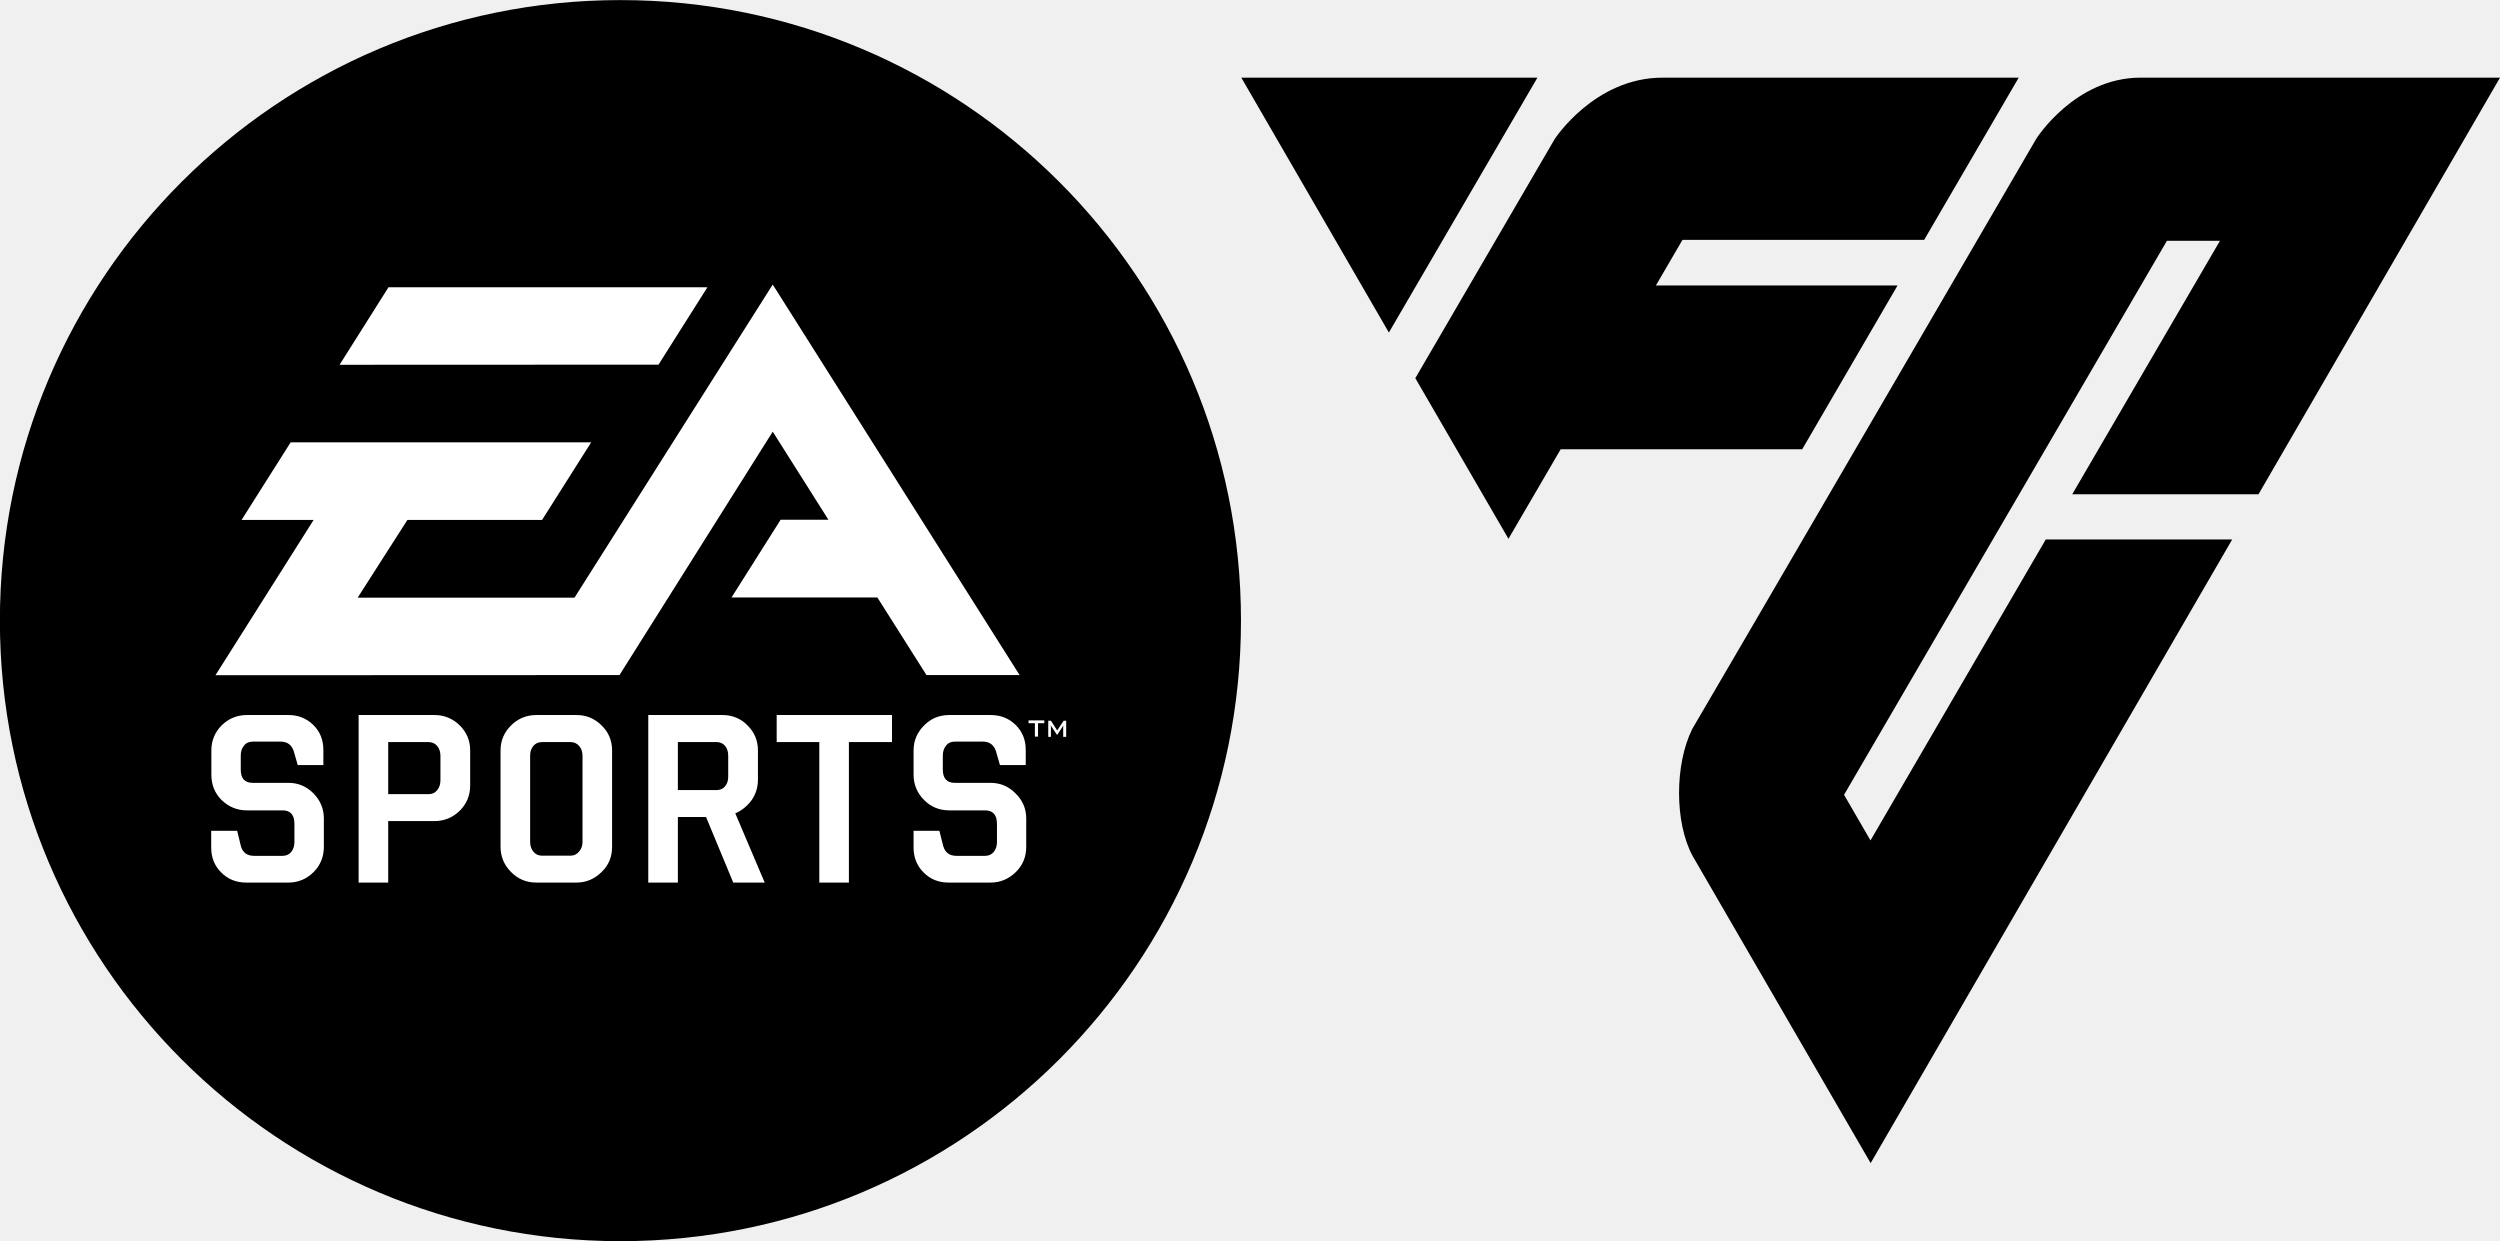
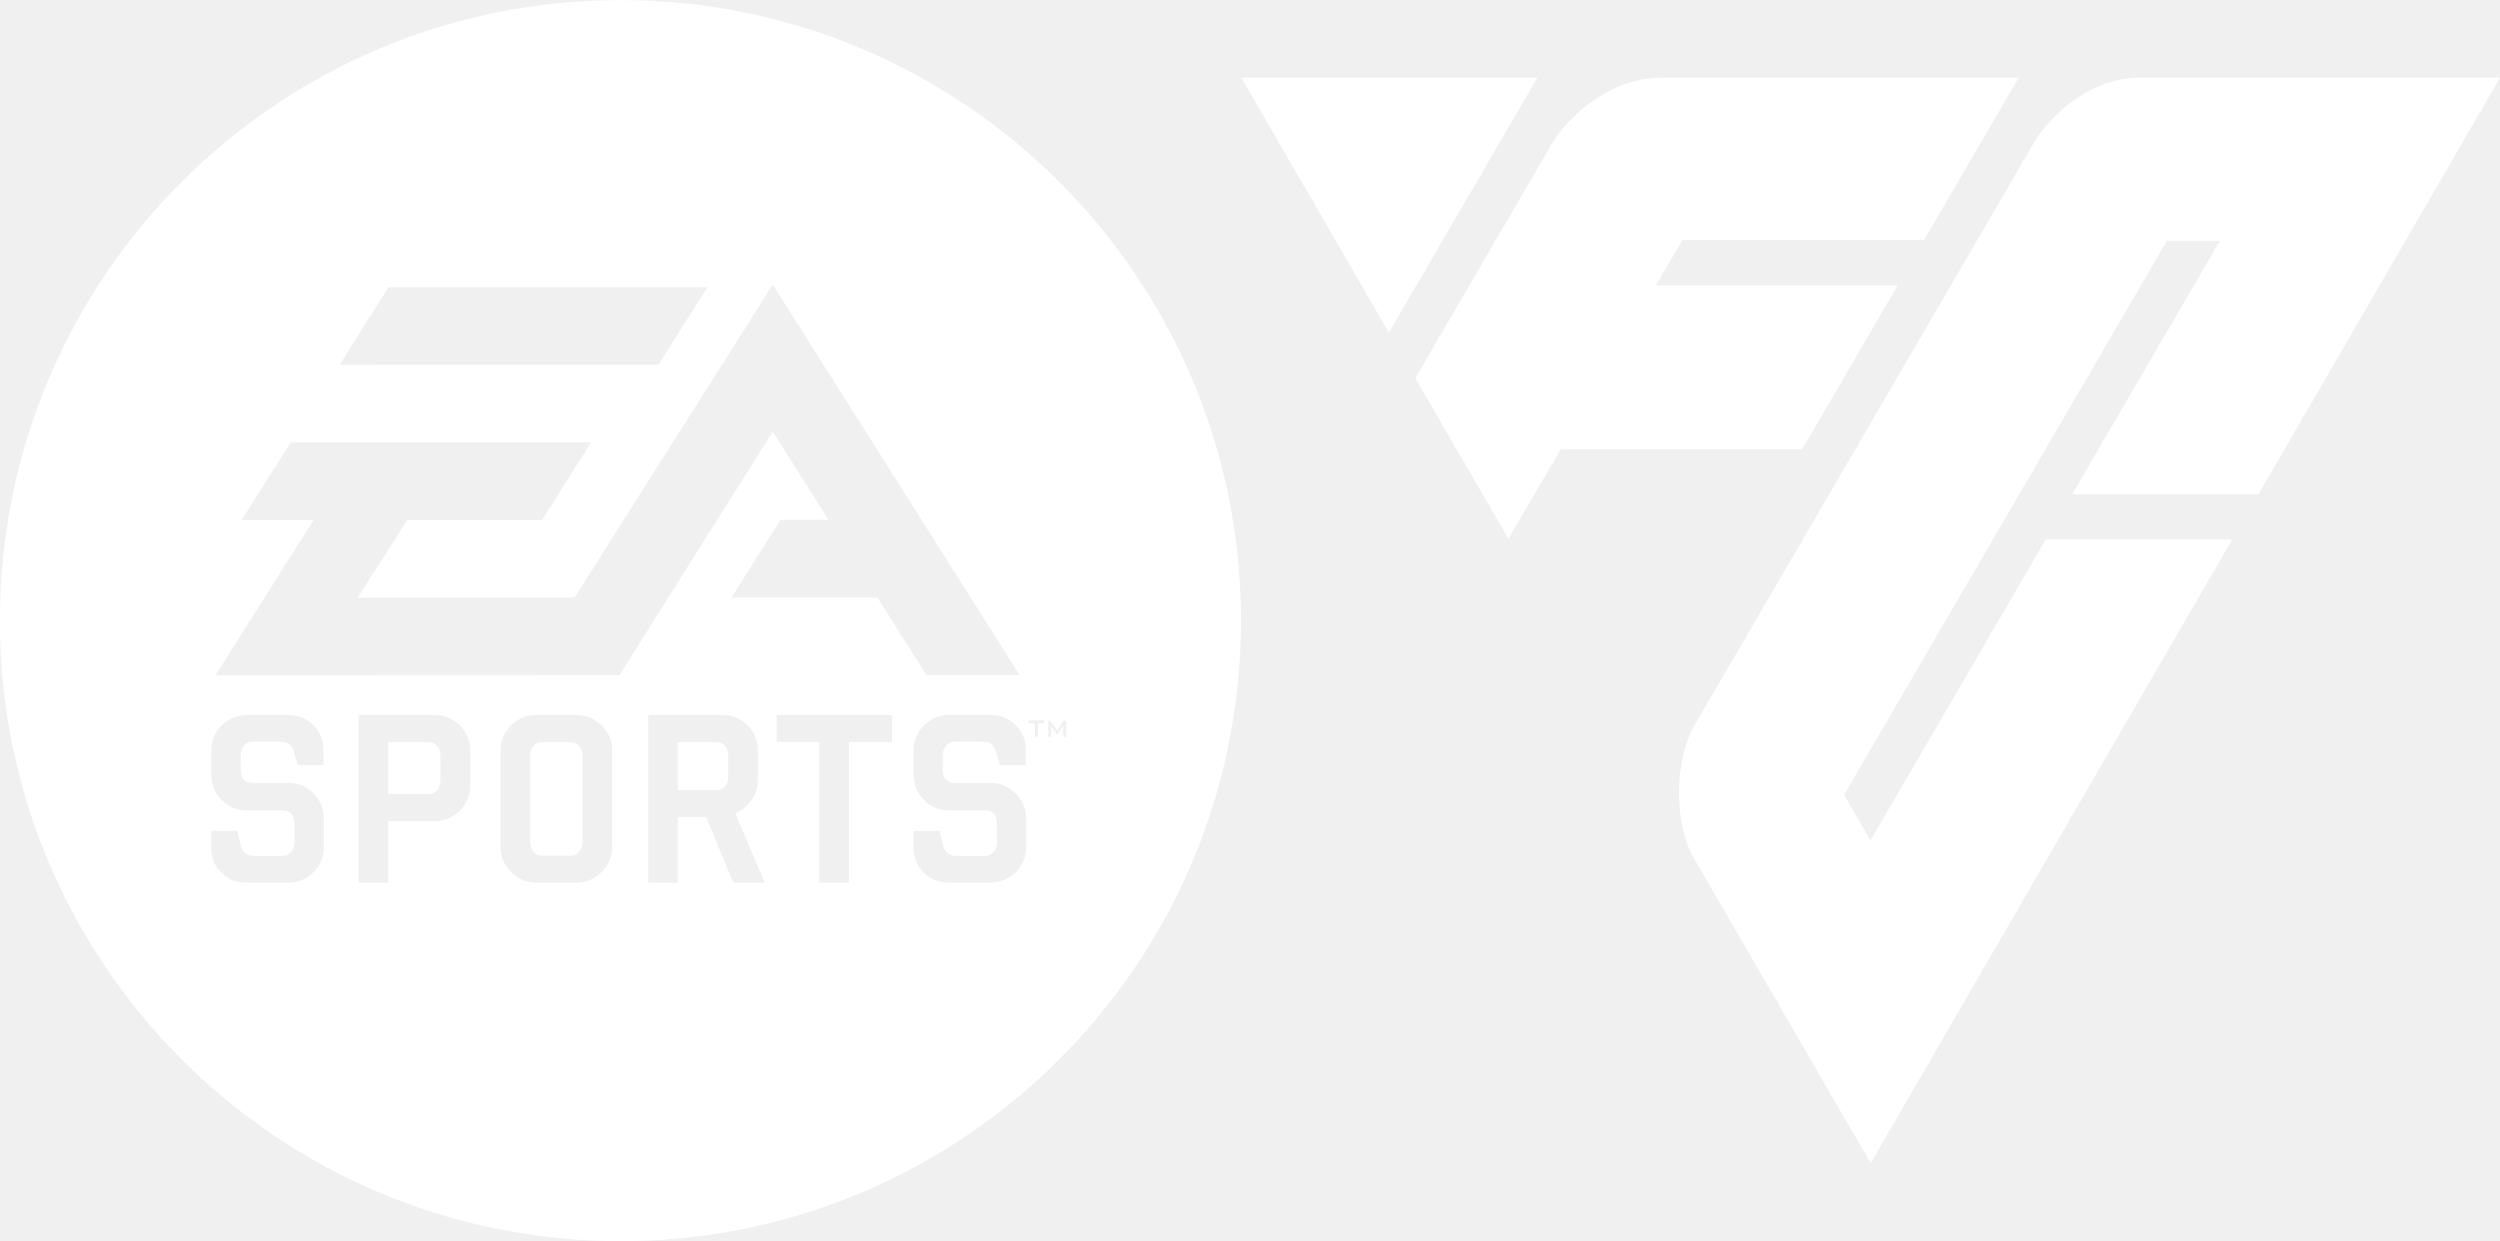
<svg xmlns="http://www.w3.org/2000/svg" fill="none" viewBox="8.08 5.18 92.85 46.09">
-   <path d="M31.123 7.006C19.407 7.006 9.905 16.508 9.905 28.224C9.905 39.941 19.407 49.442 31.123 49.442C42.839 49.442 52.341 39.941 52.341 28.224C52.341 16.508 42.839 7.006 31.123 7.006Z" fill="white" />
-   <path d="M54.182 8.064L59.663 17.53L65.18 8.064H54.182Z" fill="black" />
-   <path d="M84.054 25.226L77.55 36.393L76.568 34.699L88.559 14.124H90.529L85.042 23.538H91.96L100.93 8.064C100.93 8.064 89.459 8.064 87.578 8.064C85.141 8.064 83.709 10.331 83.709 10.331C83.709 10.331 70.941 32.256 70.929 32.256C70.275 33.577 70.275 35.727 70.941 36.966C70.953 36.989 77.556 48.378 77.556 48.378L90.984 25.215H84.054V25.226Z" fill="black" />
-   <path d="M66.044 21.866H75.014L78.555 15.783H69.58L70.567 14.089H79.543L83.055 8.064C83.055 8.064 72.157 8.064 69.825 8.064C67.301 8.064 65.822 10.343 65.822 10.343L60.645 19.225L64.104 25.191L66.044 21.866Z" fill="black" />
-   <path d="M23.994 32.741H22.498V34.675H24C24.128 34.675 24.234 34.629 24.315 34.529C24.397 34.43 24.438 34.313 24.438 34.161V33.25C24.438 33.098 24.397 32.981 24.315 32.882C24.234 32.788 24.123 32.741 23.994 32.741Z" fill="black" />
-   <path d="M34.7 32.741H33.256V34.523H34.7C34.828 34.523 34.933 34.477 35.009 34.383C35.091 34.29 35.126 34.167 35.126 34.021V33.25C35.126 33.103 35.091 32.981 35.009 32.882C34.927 32.788 34.822 32.741 34.7 32.741Z" fill="black" />
-   <path d="M29.271 32.741H28.213C28.073 32.741 27.968 32.788 27.886 32.887C27.804 32.987 27.769 33.103 27.769 33.255V36.446C27.769 36.592 27.81 36.709 27.886 36.808C27.968 36.908 28.073 36.96 28.213 36.96H29.271C29.399 36.96 29.505 36.908 29.586 36.808C29.674 36.709 29.715 36.592 29.715 36.446V33.25C29.715 33.103 29.674 32.981 29.586 32.882C29.505 32.788 29.399 32.741 29.271 32.741Z" fill="black" />
-   <path d="M31.123 5.183C18.396 5.183 8.076 15.503 8.076 28.23C8.076 40.957 18.396 51.277 31.123 51.277C43.85 51.277 54.17 40.957 54.17 28.23C54.17 15.503 43.85 5.183 31.123 5.183ZM22.509 15.848H34.354L32.537 18.723L20.692 18.728L22.509 15.848ZM20.108 36.633C20.108 37.001 19.979 37.317 19.728 37.568C19.471 37.825 19.155 37.959 18.793 37.959H17.227C16.859 37.959 16.543 37.837 16.298 37.585C16.047 37.34 15.924 37.03 15.924 36.656V36.037H16.888L17.028 36.61C17.093 36.843 17.256 36.966 17.519 36.966H18.577C18.705 36.966 18.816 36.919 18.898 36.82C18.974 36.726 19.015 36.598 19.015 36.458V35.78C19.015 35.447 18.869 35.277 18.577 35.277H17.25C16.888 35.277 16.573 35.149 16.309 34.892C16.052 34.635 15.93 34.319 15.93 33.951V33.051C15.93 32.689 16.058 32.379 16.309 32.122C16.573 31.865 16.888 31.736 17.25 31.736H18.793C19.155 31.736 19.465 31.859 19.716 32.104C19.968 32.355 20.09 32.659 20.09 33.033V33.594H19.138L18.992 33.086C18.916 32.846 18.752 32.724 18.507 32.724H17.466C17.332 32.724 17.221 32.77 17.145 32.87C17.058 32.969 17.022 33.092 17.022 33.238V33.764C17.022 34.091 17.169 34.255 17.466 34.255H18.793C19.149 34.255 19.465 34.383 19.722 34.646C19.979 34.909 20.108 35.219 20.108 35.575V36.633ZM25.542 34.354C25.542 34.722 25.414 35.032 25.157 35.289C24.894 35.546 24.578 35.675 24.216 35.675H22.498V37.959H21.399V31.736H24.216C24.578 31.736 24.894 31.865 25.157 32.122C25.414 32.379 25.542 32.689 25.542 33.045V34.354ZM30.813 36.621C30.813 37.001 30.691 37.311 30.422 37.568C30.159 37.825 29.855 37.959 29.487 37.959H28.003C27.634 37.959 27.319 37.831 27.062 37.568C26.805 37.311 26.67 37.001 26.67 36.621V33.045C26.67 32.689 26.805 32.373 27.062 32.122C27.319 31.865 27.634 31.736 28.003 31.736H29.487C29.855 31.736 30.165 31.865 30.422 32.122C30.685 32.373 30.813 32.689 30.813 33.051V36.621ZM31.088 30.252L16.082 30.258L19.728 24.49H17.052L18.875 21.609H30.036L28.213 24.49H23.211L21.364 27.377H29.417L36.779 15.748L45.948 30.252H42.489L40.666 27.371H35.248L37.072 24.484H38.848L36.779 21.212L31.088 30.252ZM35.313 37.959L34.302 35.523H33.256V37.959H32.157V31.736H34.91C35.278 31.736 35.593 31.865 35.844 32.122C36.102 32.379 36.23 32.689 36.23 33.045V34.132C36.23 34.412 36.154 34.669 35.996 34.897C35.833 35.12 35.628 35.283 35.389 35.388L36.481 37.959H35.313ZM41.203 32.741H39.608V37.959H38.509V32.741H36.926V31.736H41.209V32.741H41.203ZM46.194 36.633C46.194 37.001 46.065 37.317 45.808 37.568C45.545 37.825 45.235 37.959 44.867 37.959H43.313C42.939 37.959 42.635 37.837 42.383 37.585C42.138 37.34 42.01 37.03 42.01 36.656V36.037H42.968L43.114 36.61C43.184 36.843 43.342 36.966 43.605 36.966H44.663C44.797 36.966 44.908 36.919 44.99 36.82C45.066 36.726 45.107 36.598 45.107 36.458V35.78C45.107 35.447 44.961 35.277 44.663 35.277H43.336C42.968 35.277 42.652 35.149 42.401 34.892C42.144 34.635 42.01 34.319 42.01 33.951V33.051C42.01 32.689 42.144 32.379 42.401 32.122C42.652 31.865 42.968 31.736 43.336 31.736H44.873C45.241 31.736 45.551 31.859 45.802 32.104C46.053 32.355 46.176 32.659 46.176 33.033V33.594H45.218L45.072 33.086C44.996 32.846 44.832 32.724 44.587 32.724H43.541C43.406 32.724 43.295 32.77 43.219 32.87C43.137 32.969 43.096 33.092 43.096 33.238V33.764C43.096 34.091 43.248 34.255 43.541 34.255H44.867C45.229 34.255 45.539 34.383 45.796 34.646C46.065 34.909 46.194 35.219 46.194 35.575V36.633ZM46.865 32.04H46.632V32.537H46.515V32.04H46.281V31.935H46.865V32.04ZM47.567 32.542V32.169C47.567 32.151 47.567 32.133 47.573 32.104C47.561 32.128 47.561 32.151 47.543 32.169L47.35 32.467H47.333L47.134 32.169C47.123 32.151 47.111 32.128 47.099 32.11C47.099 32.133 47.111 32.157 47.111 32.174V32.548H47.012V31.947H47.111L47.345 32.309L47.584 31.947H47.678V32.548H47.567V32.542Z" fill="black" />
+   <path d="M54.182 8.064L59.663 17.53L65.18 8.064H54.182Z" fill="#FFFFFF" />
+   <path d="M84.054 25.226L77.55 36.393L76.568 34.699L88.559 14.124H90.529L85.042 23.538H91.96L100.93 8.064C100.93 8.064 89.459 8.064 87.578 8.064C85.141 8.064 83.709 10.331 83.709 10.331C83.709 10.331 70.941 32.256 70.929 32.256C70.275 33.577 70.275 35.727 70.941 36.966C70.953 36.989 77.556 48.378 77.556 48.378L90.984 25.215H84.054V25.226Z" fill="#FFFFFF" />
+   <path d="M66.044 21.866H75.014L78.555 15.783H69.58L70.567 14.089H79.543L83.055 8.064C83.055 8.064 72.157 8.064 69.825 8.064C67.301 8.064 65.822 10.343 65.822 10.343L60.645 19.225L64.104 25.191L66.044 21.866Z" fill="#FFFFFF" />
+   <path d="M23.994 32.741H22.498V34.675H24C24.128 34.675 24.234 34.629 24.315 34.529C24.397 34.43 24.438 34.313 24.438 34.161V33.25C24.438 33.098 24.397 32.981 24.315 32.882C24.234 32.788 24.123 32.741 23.994 32.741Z" fill="#FFFFFF" />
+   <path d="M34.7 32.741H33.256V34.523H34.7C34.828 34.523 34.933 34.477 35.009 34.383C35.091 34.29 35.126 34.167 35.126 34.021V33.25C35.126 33.103 35.091 32.981 35.009 32.882C34.927 32.788 34.822 32.741 34.7 32.741Z" fill="#FFFFFF" />
+   <path d="M29.271 32.741H28.213C28.073 32.741 27.968 32.788 27.886 32.887C27.804 32.987 27.769 33.103 27.769 33.255V36.446C27.769 36.592 27.81 36.709 27.886 36.808C27.968 36.908 28.073 36.96 28.213 36.96H29.271C29.399 36.96 29.505 36.908 29.586 36.808C29.674 36.709 29.715 36.592 29.715 36.446V33.25C29.715 33.103 29.674 32.981 29.586 32.882C29.505 32.788 29.399 32.741 29.271 32.741Z" fill="#FFFFFF" />
+   <path d="M31.123 5.183C18.396 5.183 8.076 15.503 8.076 28.23C8.076 40.957 18.396 51.277 31.123 51.277C43.85 51.277 54.17 40.957 54.17 28.23C54.17 15.503 43.85 5.183 31.123 5.183ZM22.509 15.848H34.354L32.537 18.723L20.692 18.728L22.509 15.848ZM20.108 36.633C20.108 37.001 19.979 37.317 19.728 37.568C19.471 37.825 19.155 37.959 18.793 37.959H17.227C16.859 37.959 16.543 37.837 16.298 37.585C16.047 37.34 15.924 37.03 15.924 36.656V36.037H16.888L17.028 36.61C17.093 36.843 17.256 36.966 17.519 36.966H18.577C18.705 36.966 18.816 36.919 18.898 36.82C18.974 36.726 19.015 36.598 19.015 36.458V35.78C19.015 35.447 18.869 35.277 18.577 35.277H17.25C16.888 35.277 16.573 35.149 16.309 34.892C16.052 34.635 15.93 34.319 15.93 33.951V33.051C15.93 32.689 16.058 32.379 16.309 32.122C16.573 31.865 16.888 31.736 17.25 31.736H18.793C19.155 31.736 19.465 31.859 19.716 32.104C19.968 32.355 20.09 32.659 20.09 33.033V33.594H19.138L18.992 33.086C18.916 32.846 18.752 32.724 18.507 32.724H17.466C17.332 32.724 17.221 32.77 17.145 32.87C17.058 32.969 17.022 33.092 17.022 33.238V33.764C17.022 34.091 17.169 34.255 17.466 34.255H18.793C19.149 34.255 19.465 34.383 19.722 34.646C19.979 34.909 20.108 35.219 20.108 35.575V36.633ZM25.542 34.354C25.542 34.722 25.414 35.032 25.157 35.289C24.894 35.546 24.578 35.675 24.216 35.675H22.498V37.959H21.399V31.736H24.216C24.578 31.736 24.894 31.865 25.157 32.122C25.414 32.379 25.542 32.689 25.542 33.045V34.354ZM30.813 36.621C30.813 37.001 30.691 37.311 30.422 37.568C30.159 37.825 29.855 37.959 29.487 37.959H28.003C27.634 37.959 27.319 37.831 27.062 37.568C26.805 37.311 26.67 37.001 26.67 36.621V33.045C26.67 32.689 26.805 32.373 27.062 32.122C27.319 31.865 27.634 31.736 28.003 31.736H29.487C29.855 31.736 30.165 31.865 30.422 32.122C30.685 32.373 30.813 32.689 30.813 33.051V36.621ZM31.088 30.252L16.082 30.258L19.728 24.49H17.052L18.875 21.609H30.036L28.213 24.49H23.211L21.364 27.377H29.417L36.779 15.748L45.948 30.252H42.489L40.666 27.371H35.248L37.072 24.484H38.848L36.779 21.212L31.088 30.252ZM35.313 37.959L34.302 35.523H33.256V37.959H32.157V31.736H34.91C35.278 31.736 35.593 31.865 35.844 32.122C36.102 32.379 36.23 32.689 36.23 33.045V34.132C36.23 34.412 36.154 34.669 35.996 34.897C35.833 35.12 35.628 35.283 35.389 35.388L36.481 37.959H35.313ZM41.203 32.741H39.608V37.959H38.509V32.741H36.926V31.736H41.209V32.741H41.203ZM46.194 36.633C46.194 37.001 46.065 37.317 45.808 37.568C45.545 37.825 45.235 37.959 44.867 37.959H43.313C42.939 37.959 42.635 37.837 42.383 37.585C42.138 37.34 42.01 37.03 42.01 36.656V36.037H42.968L43.114 36.61C43.184 36.843 43.342 36.966 43.605 36.966H44.663C44.797 36.966 44.908 36.919 44.99 36.82C45.066 36.726 45.107 36.598 45.107 36.458V35.78C45.107 35.447 44.961 35.277 44.663 35.277H43.336C42.968 35.277 42.652 35.149 42.401 34.892C42.144 34.635 42.01 34.319 42.01 33.951V33.051C42.01 32.689 42.144 32.379 42.401 32.122C42.652 31.865 42.968 31.736 43.336 31.736H44.873C45.241 31.736 45.551 31.859 45.802 32.104C46.053 32.355 46.176 32.659 46.176 33.033V33.594H45.218L45.072 33.086C44.996 32.846 44.832 32.724 44.587 32.724H43.541C43.406 32.724 43.295 32.77 43.219 32.87C43.137 32.969 43.096 33.092 43.096 33.238V33.764C43.096 34.091 43.248 34.255 43.541 34.255H44.867C45.229 34.255 45.539 34.383 45.796 34.646C46.065 34.909 46.194 35.219 46.194 35.575V36.633ZM46.865 32.04H46.632V32.537H46.515V32.04H46.281V31.935H46.865V32.04ZM47.567 32.542V32.169C47.567 32.151 47.567 32.133 47.573 32.104C47.561 32.128 47.561 32.151 47.543 32.169L47.35 32.467H47.333L47.134 32.169C47.123 32.151 47.111 32.128 47.099 32.11C47.099 32.133 47.111 32.157 47.111 32.174V32.548H47.012V31.947H47.111L47.345 32.309L47.584 31.947H47.678V32.548H47.567V32.542Z" fill="#FFFFFF" />
</svg>
